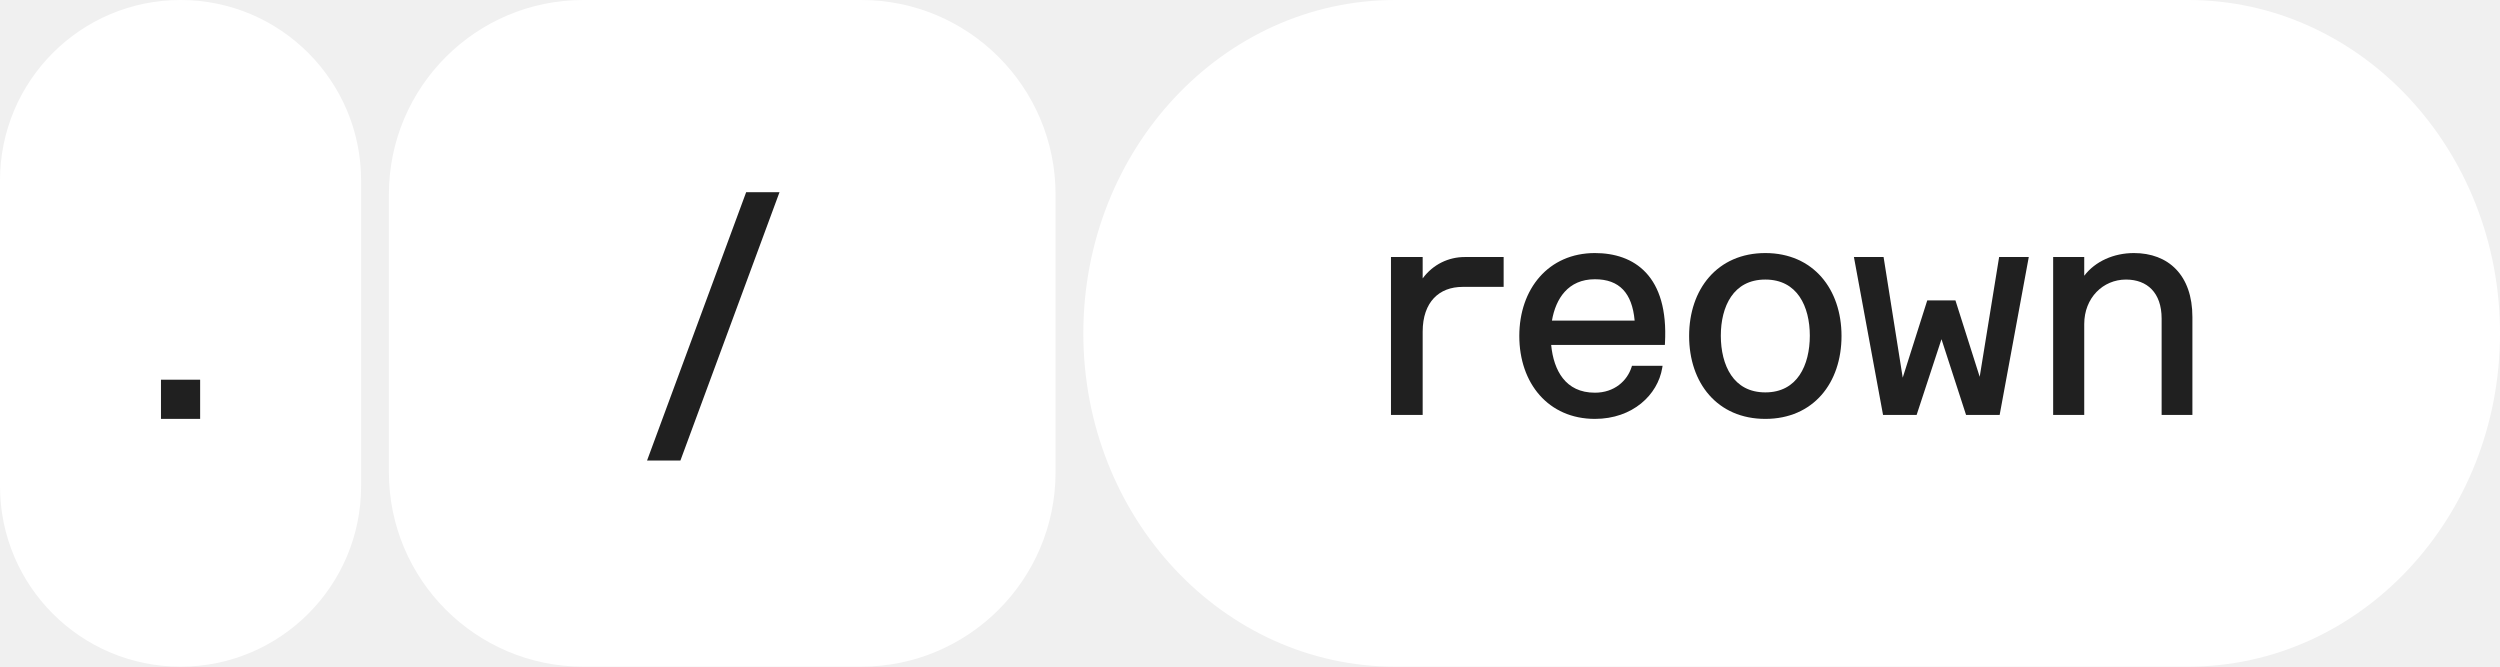
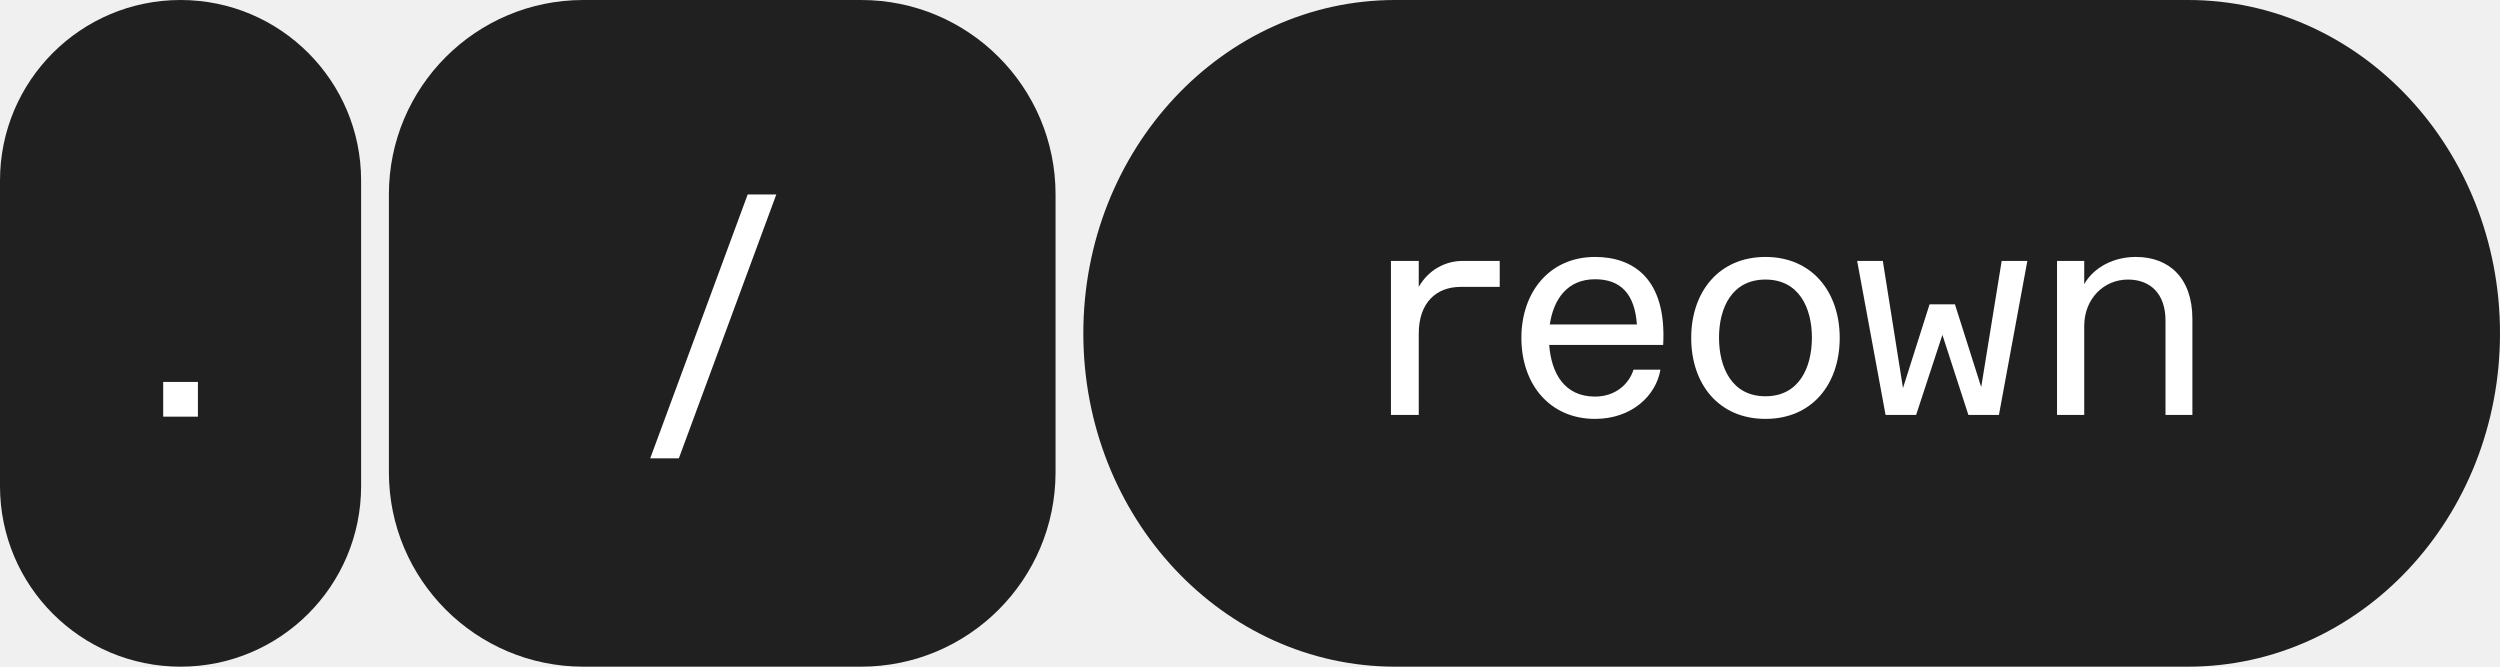
<svg xmlns="http://www.w3.org/2000/svg" width="180" height="48" viewBox="0 0 180 48" fill="none">
-   <path d="M28 14C28 6.268 34.268 0 42 0H62C69.732 0 76 6.268 76 14V34C76 41.732 69.732 48 62 48H42C34.268 48 28 41.732 28 34V14Z" fill="white" />
-   <path fill-rule="evenodd" clip-rule="evenodd" d="M53.723 13.84L46.587 33.16H48.989L56.124 13.84H53.723Z" fill="#202020" />
-   <path d="M0 13C0 5.82 5.82 0 13 0C20.18 0 26 5.82 26 13V35C26 42.18 20.18 48 13 48C5.82 48 0 42.18 0 35V13Z" fill="white" />
-   <path fill-rule="evenodd" clip-rule="evenodd" d="M11.59 27.339V30.159H14.41V27.339H11.59Z" fill="#202020" />
-   <path d="M78 24C78 10.745 88.055 0 100.459 0H157.541C169.945 0 180 10.745 180 24C180 37.255 169.945 48 157.541 48H100.459C88.055 48 78 37.255 78 24Z" fill="white" />
-   <path d="M150.065 18.506H147.827V29.874H150.065V23.332C150.065 21.447 151.415 20.128 153.071 20.128C153.844 20.128 154.481 20.371 154.925 20.833C155.37 21.296 155.637 21.994 155.637 22.936V29.874H157.853V22.826C157.853 21.326 157.427 20.171 156.678 19.391C155.929 18.61 154.872 18.22 153.643 18.22C152.193 18.22 150.857 18.814 150.065 19.854V18.506Z" fill="#202020" />
-   <path d="M133.482 18.506L135.579 29.874H137.997L139.787 24.422L141.556 29.874H143.975L146.072 18.506H143.937L142.538 27.13L140.792 21.63H138.762L136.996 27.192L135.618 18.506H133.482Z" fill="#202020" />
-   <path fill-rule="evenodd" clip-rule="evenodd" d="M111.684 24.836H119.87L119.878 24.704C120.011 22.294 119.468 20.667 118.518 19.643C117.567 18.618 116.232 18.22 114.832 18.22C113.165 18.22 111.801 18.863 110.855 19.937C109.91 21.009 109.39 22.501 109.39 24.19C109.39 25.89 109.91 27.383 110.855 28.452C111.801 29.523 113.166 30.16 114.832 30.16C117.557 30.16 119.358 28.422 119.678 26.501L119.705 26.338H117.502L117.471 26.436C117.158 27.416 116.241 28.274 114.832 28.274C113.772 28.274 113.027 27.874 112.525 27.236C112.043 26.624 111.775 25.782 111.684 24.836ZM117.694 23.082H111.74C111.882 22.263 112.18 21.539 112.656 21.012C113.159 20.454 113.869 20.106 114.832 20.106C115.718 20.106 116.392 20.356 116.864 20.857C117.318 21.338 117.603 22.067 117.694 23.082Z" fill="#202020" />
-   <path fill-rule="evenodd" clip-rule="evenodd" d="M100.15 18.506V29.874H102.432V23.882C102.432 22.797 102.738 21.994 103.241 21.462C103.743 20.931 104.457 20.656 105.306 20.656H108.262V18.506H105.46C104.301 18.506 103.179 19.031 102.432 20.045V18.506H100.15Z" fill="#202020" />
-   <path fill-rule="evenodd" clip-rule="evenodd" d="M121.617 24.19C121.617 25.878 122.12 27.371 123.063 28.443C124.007 29.518 125.383 30.16 127.103 30.16C128.823 30.16 130.199 29.518 131.143 28.443C132.086 27.371 132.589 25.878 132.589 24.19C132.589 22.513 132.086 21.021 131.144 19.945C130.2 18.868 128.824 18.22 127.103 18.22C125.382 18.22 124.006 18.868 123.062 19.945C122.12 21.021 121.617 22.513 121.617 24.19ZM130.307 24.168C130.307 25.229 130.079 26.255 129.567 27.01C129.059 27.759 128.266 28.252 127.103 28.252C125.94 28.252 125.147 27.759 124.639 27.01C124.127 26.255 123.899 25.229 123.899 24.168C123.899 23.118 124.127 22.104 124.639 21.357C125.146 20.617 125.939 20.128 127.103 20.128C128.267 20.128 129.06 20.617 129.567 21.357C130.079 22.104 130.307 23.118 130.307 24.168Z" fill="#202020" />
+   <path d="M28 14C28 6.268 34.268 0 42 0H62C69.732 0 76 6.268 76 14V34C76 41.732 69.732 48 62 48H42C34.268 48 28 41.732 28 34V14Z" fill="#202020" />
+   <path d="M46.816 33L53.834 14H55.895L48.877 33H46.816Z" fill="white" />
+   <path d="M0 13C0 5.82 5.82 0 13 0C20.18 0 26 5.82 26 13V35C26 42.18 20.18 48 13 48C5.82 48 0 42.18 0 35V13Z" fill="#202020" />
+   <path d="M11.75 29.999V27.499H14.25V29.999H11.75Z" fill="white" />
+   <path d="M78 24C78 10.745 88.055 0 100.459 0H157.541C169.945 0 180 10.745 180 24C180 37.255 169.945 48 157.541 48H100.459C88.055 48 78 37.255 78 24Z" fill="#202020" />
+   <path d="M148.106 29.874V18.786H150.064V20.458C150.768 19.226 152.198 18.5 153.782 18.5C156.18 18.5 157.852 20.018 157.852 22.966V29.874H155.916V23.076C155.916 21.14 154.816 20.128 153.21 20.128C151.472 20.128 150.064 21.514 150.064 23.472V29.874H148.106Z" fill="white" />
+   <path d="M135.761 29.874L133.715 18.786H135.563L137.015 27.938L138.929 21.91H140.755L142.647 27.872L144.121 18.786H145.969L143.923 29.874H141.723L139.853 24.11L137.961 29.874H135.761Z" fill="white" />
+   <path d="M127.113 30.16C123.747 30.16 121.767 27.652 121.767 24.33C121.767 21.03 123.747 18.5 127.113 18.5C130.479 18.5 132.459 21.03 132.459 24.33C132.459 27.652 130.479 30.16 127.113 30.16ZM127.113 28.532C129.533 28.532 130.457 26.464 130.457 24.308C130.457 22.174 129.533 20.128 127.113 20.128C124.693 20.128 123.769 22.174 123.769 24.308C123.769 26.464 124.693 28.532 127.113 28.532Z" fill="white" />
+   <path d="M114.842 30.16C111.586 30.16 109.54 27.674 109.54 24.33C109.54 21.008 111.586 18.5 114.842 18.5C117.592 18.5 120.012 20.062 119.748 24.836H111.542C111.696 26.882 112.642 28.554 114.842 28.554C116.316 28.554 117.284 27.652 117.614 26.618H119.55C119.242 28.466 117.504 30.16 114.842 30.16ZM111.586 23.362H117.856C117.702 21.14 116.668 20.106 114.842 20.106C112.84 20.106 111.85 21.558 111.586 23.362Z" fill="white" />
+   <path d="M100.148 29.874V18.786H102.15V20.656C102.854 19.424 104.064 18.786 105.318 18.786H107.98V20.656H105.164C103.404 20.656 102.15 21.8 102.15 24.022V29.874H100.148Z" fill="white" />
</svg>
